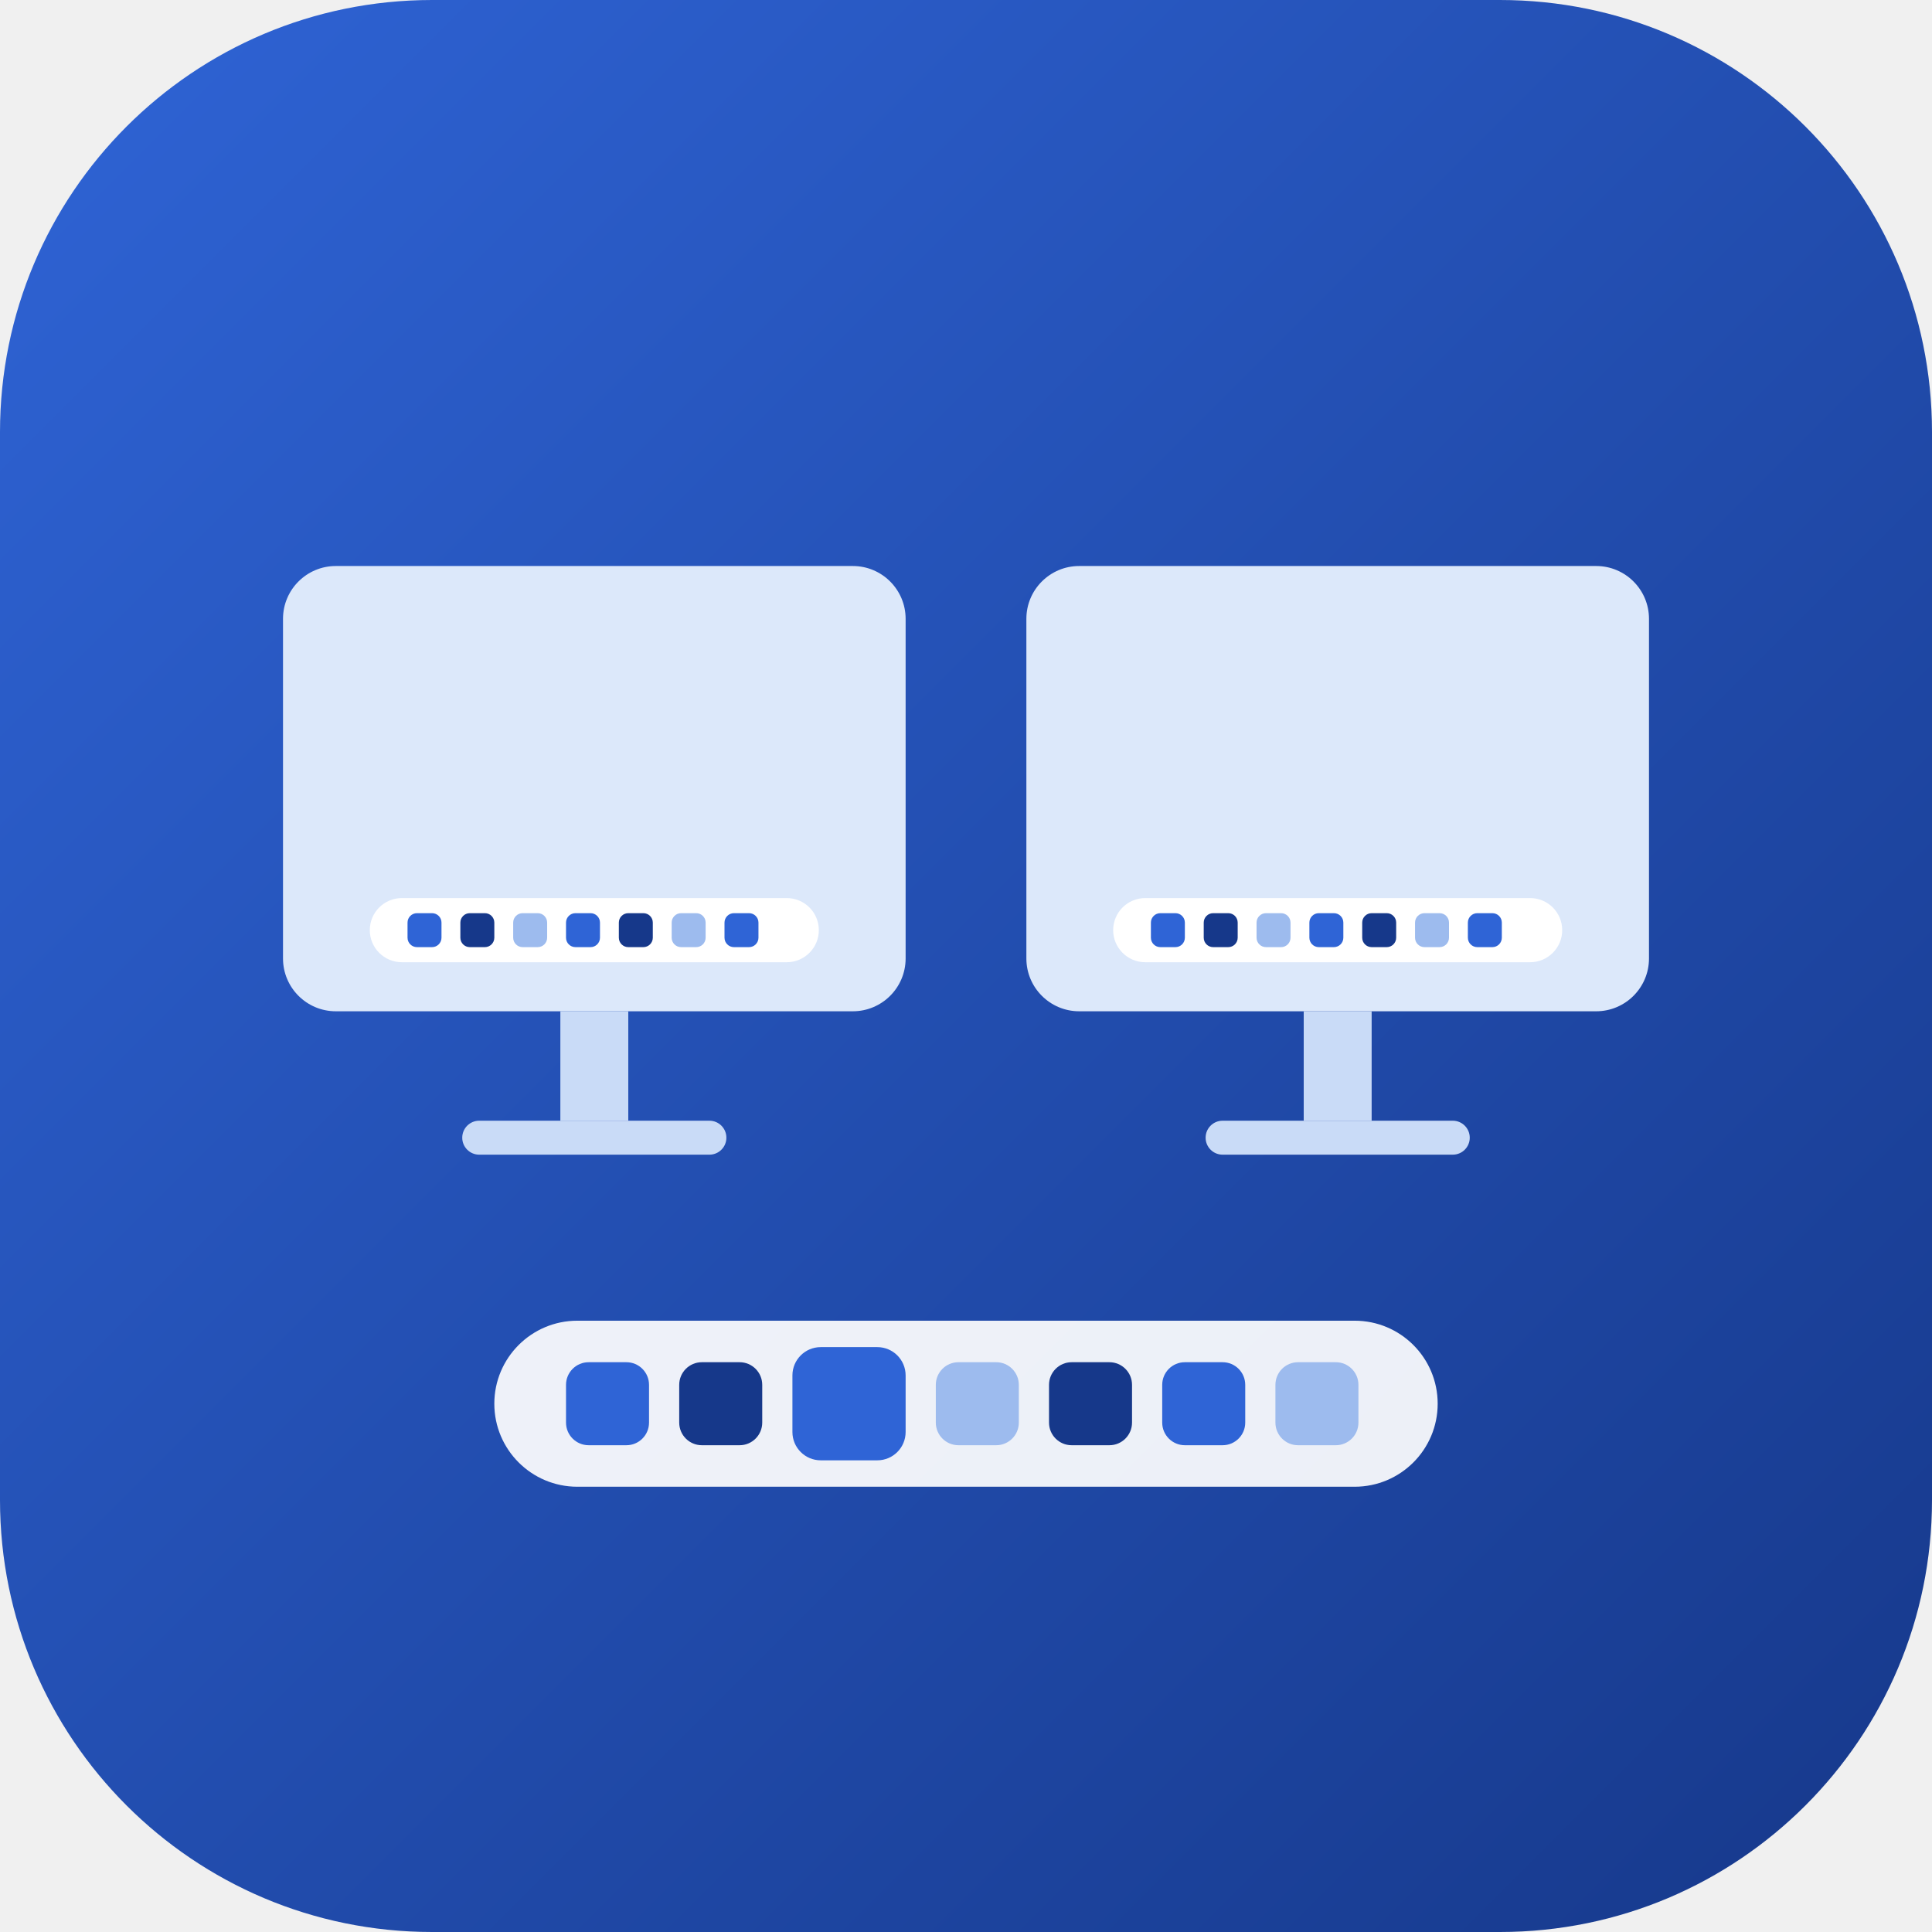
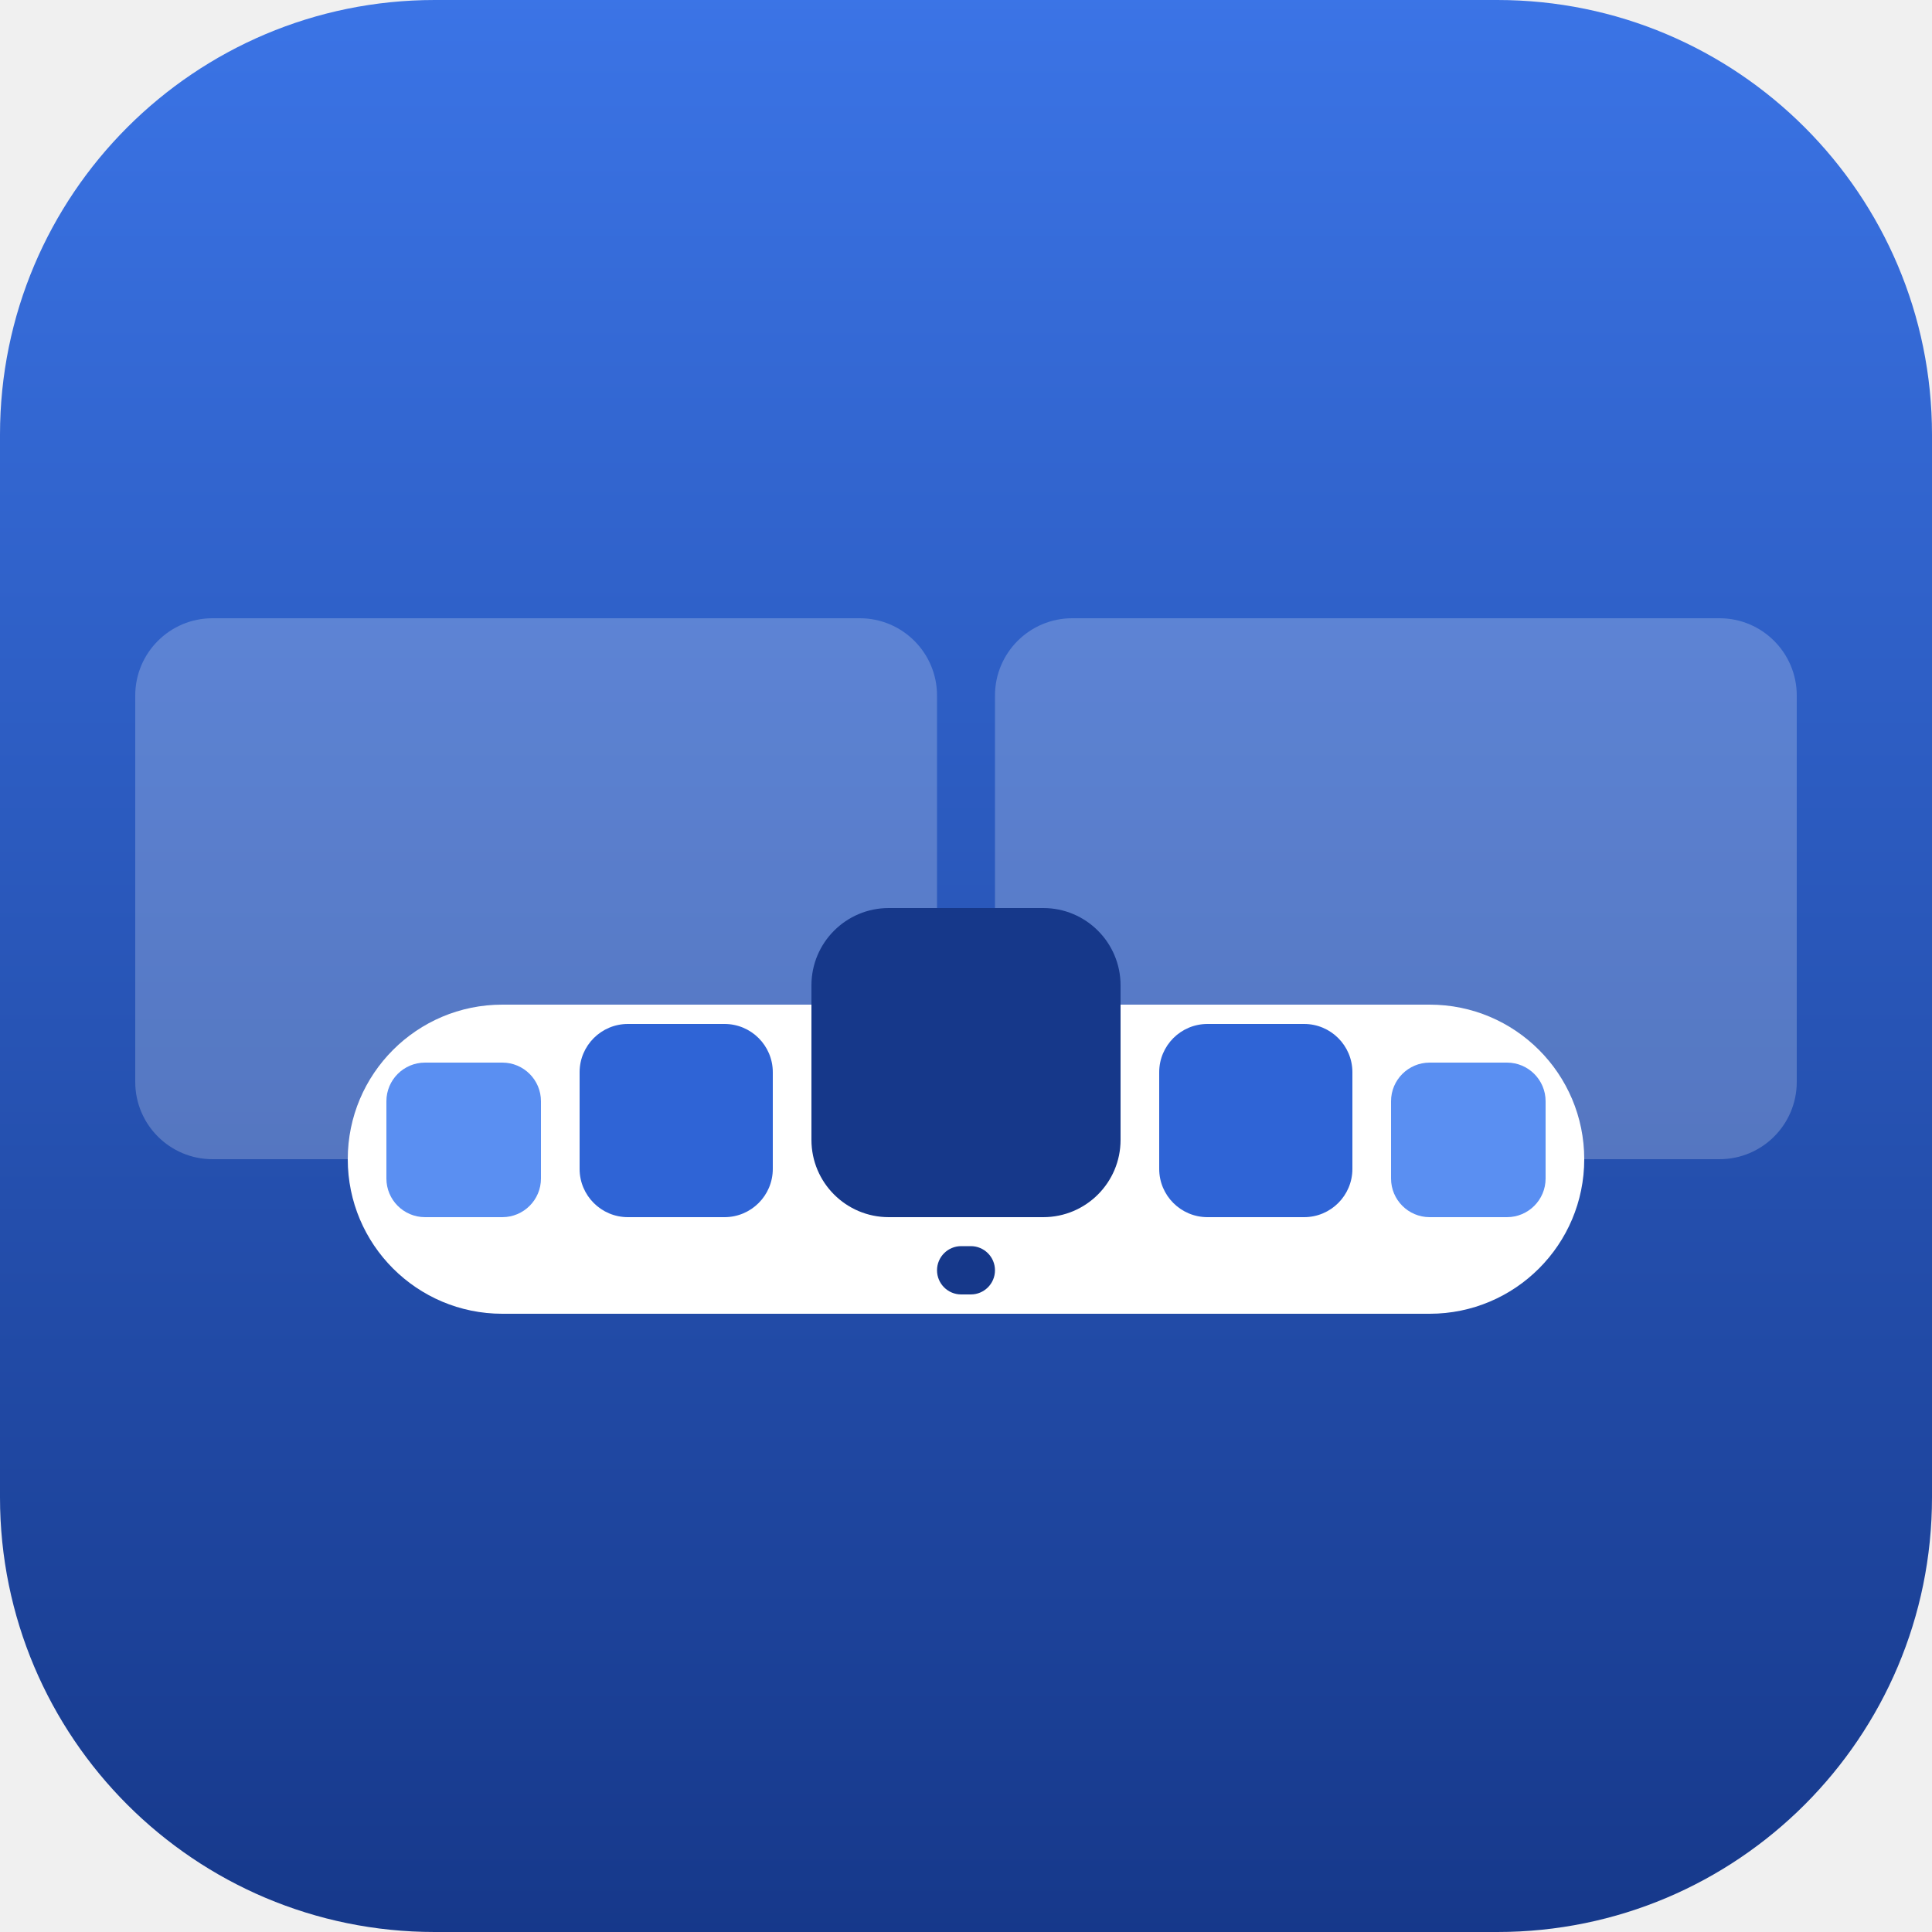
- <svg xmlns="http://www.w3.org/2000/svg" width="1024" height="1024" viewBox="0 0 1024 1024" role="img" aria-label="TandemDock app icon">
+ <svg xmlns="http://www.w3.org/2000/svg" width="1024" height="1024" viewBox="0 0 100 100" role="img" aria-label="TandemDock app icon">
  <defs>
-     <linearGradient id="bg" x1="0" y1="0" x2="1" y2="1">
-       <stop offset="0" stop-color="#2F64D6" />
+     <linearGradient id="bg" x1="0" y1="0" x2="0" y2="1">
+       <stop offset="0" stop-color="#3B74E6" />
      <stop offset="1" stop-color="#16388A" />
    </linearGradient>
  </defs>
-   <rect width="1024" height="1024" rx="229" ry="229" fill="url(#bg)" />
-   <rect x="150" y="300" width="330" height="236" rx="28" fill="#DCE8FA" />
-   <rect x="196" y="476" width="238" height="34" rx="17" fill="#FFFFFF" />
-   <rect x="216" y="484" width="18" height="18" rx="5" fill="#2F64D6" />
-   <rect x="244" y="484" width="18" height="18" rx="5" fill="#16388A" />
-   <rect x="272" y="484" width="18" height="18" rx="5" fill="#9DBBEE" />
-   <rect x="300" y="484" width="18" height="18" rx="5" fill="#2F64D6" />
-   <rect x="328" y="484" width="18" height="18" rx="5" fill="#16388A" />
-   <rect x="356" y="484" width="18" height="18" rx="5" fill="#9DBBEE" />
-   <rect x="384" y="484" width="18" height="18" rx="5" fill="#2F64D6" />
-   <rect x="544" y="300" width="330" height="236" rx="28" fill="#DCE8FA" />
-   <rect x="590" y="476" width="238" height="34" rx="17" fill="#FFFFFF" />
-   <rect x="610" y="484" width="18" height="18" rx="5" fill="#2F64D6" />
-   <rect x="638" y="484" width="18" height="18" rx="5" fill="#16388A" />
-   <rect x="666" y="484" width="18" height="18" rx="5" fill="#9DBBEE" />
-   <rect x="694" y="484" width="18" height="18" rx="5" fill="#2F64D6" />
-   <rect x="722" y="484" width="18" height="18" rx="5" fill="#16388A" />
-   <rect x="750" y="484" width="18" height="18" rx="5" fill="#9DBBEE" />
-   <rect x="778" y="484" width="18" height="18" rx="5" fill="#2F64D6" />
-   <rect x="297" y="536" width="36" height="58" fill="#C9DBF7" />
-   <rect x="245" y="594" width="140" height="18" rx="9" fill="#C9DBF7" />
-   <rect x="691" y="536" width="36" height="58" fill="#C9DBF7" />
-   <rect x="639" y="594" width="140" height="18" rx="9" fill="#C9DBF7" />
-   <rect x="262" y="700" width="500" height="88" rx="44" fill="#FFFFFF" fill-opacity="0.92" />
-   <rect x="300" y="722" width="44" height="44" rx="12" fill="#2F64D6" />
-   <rect x="360" y="722" width="44" height="44" rx="12" fill="#16388A" />
-   <rect x="420" y="714" width="60" height="60" rx="15" fill="#2F64D6" />
-   <rect x="496" y="722" width="44" height="44" rx="12" fill="#9DBBEE" />
-   <rect x="556" y="722" width="44" height="44" rx="12" fill="#16388A" />
-   <rect x="616" y="722" width="44" height="44" rx="12" fill="#2F64D6" />
-   <rect x="676" y="722" width="44" height="44" rx="12" fill="#9DBBEE" />
+   <rect width="100" height="100" rx="22.5" fill="url(#bg)" />
+   <rect x="7" y="32" width="41.5" height="28" rx="4" fill="#FFFFFF" fill-opacity="0.22" />
+   <rect x="51.5" y="32" width="41.5" height="28" rx="4" fill="#FFFFFF" fill-opacity="0.22" />
+   <rect x="18" y="52" width="64" height="16" rx="8" fill="#FFFFFF" />
+   <rect x="20" y="55" width="8" height="8" rx="2" fill="#5A8FF2" />
+   <rect x="30" y="53" width="10" height="10" rx="2.5" fill="#2F64D6" />
+   <rect x="42" y="47" width="16" height="16" rx="4" fill="#16388A" />
+   <rect x="60" y="53" width="10" height="10" rx="2.5" fill="#2F64D6" />
+   <rect x="72" y="55" width="8" height="8" rx="2" fill="#5A8FF2" />
+   <rect x="48.5" y="64.5" width="3" height="2.5" rx="1.25" fill="#16388A" />
</svg>
